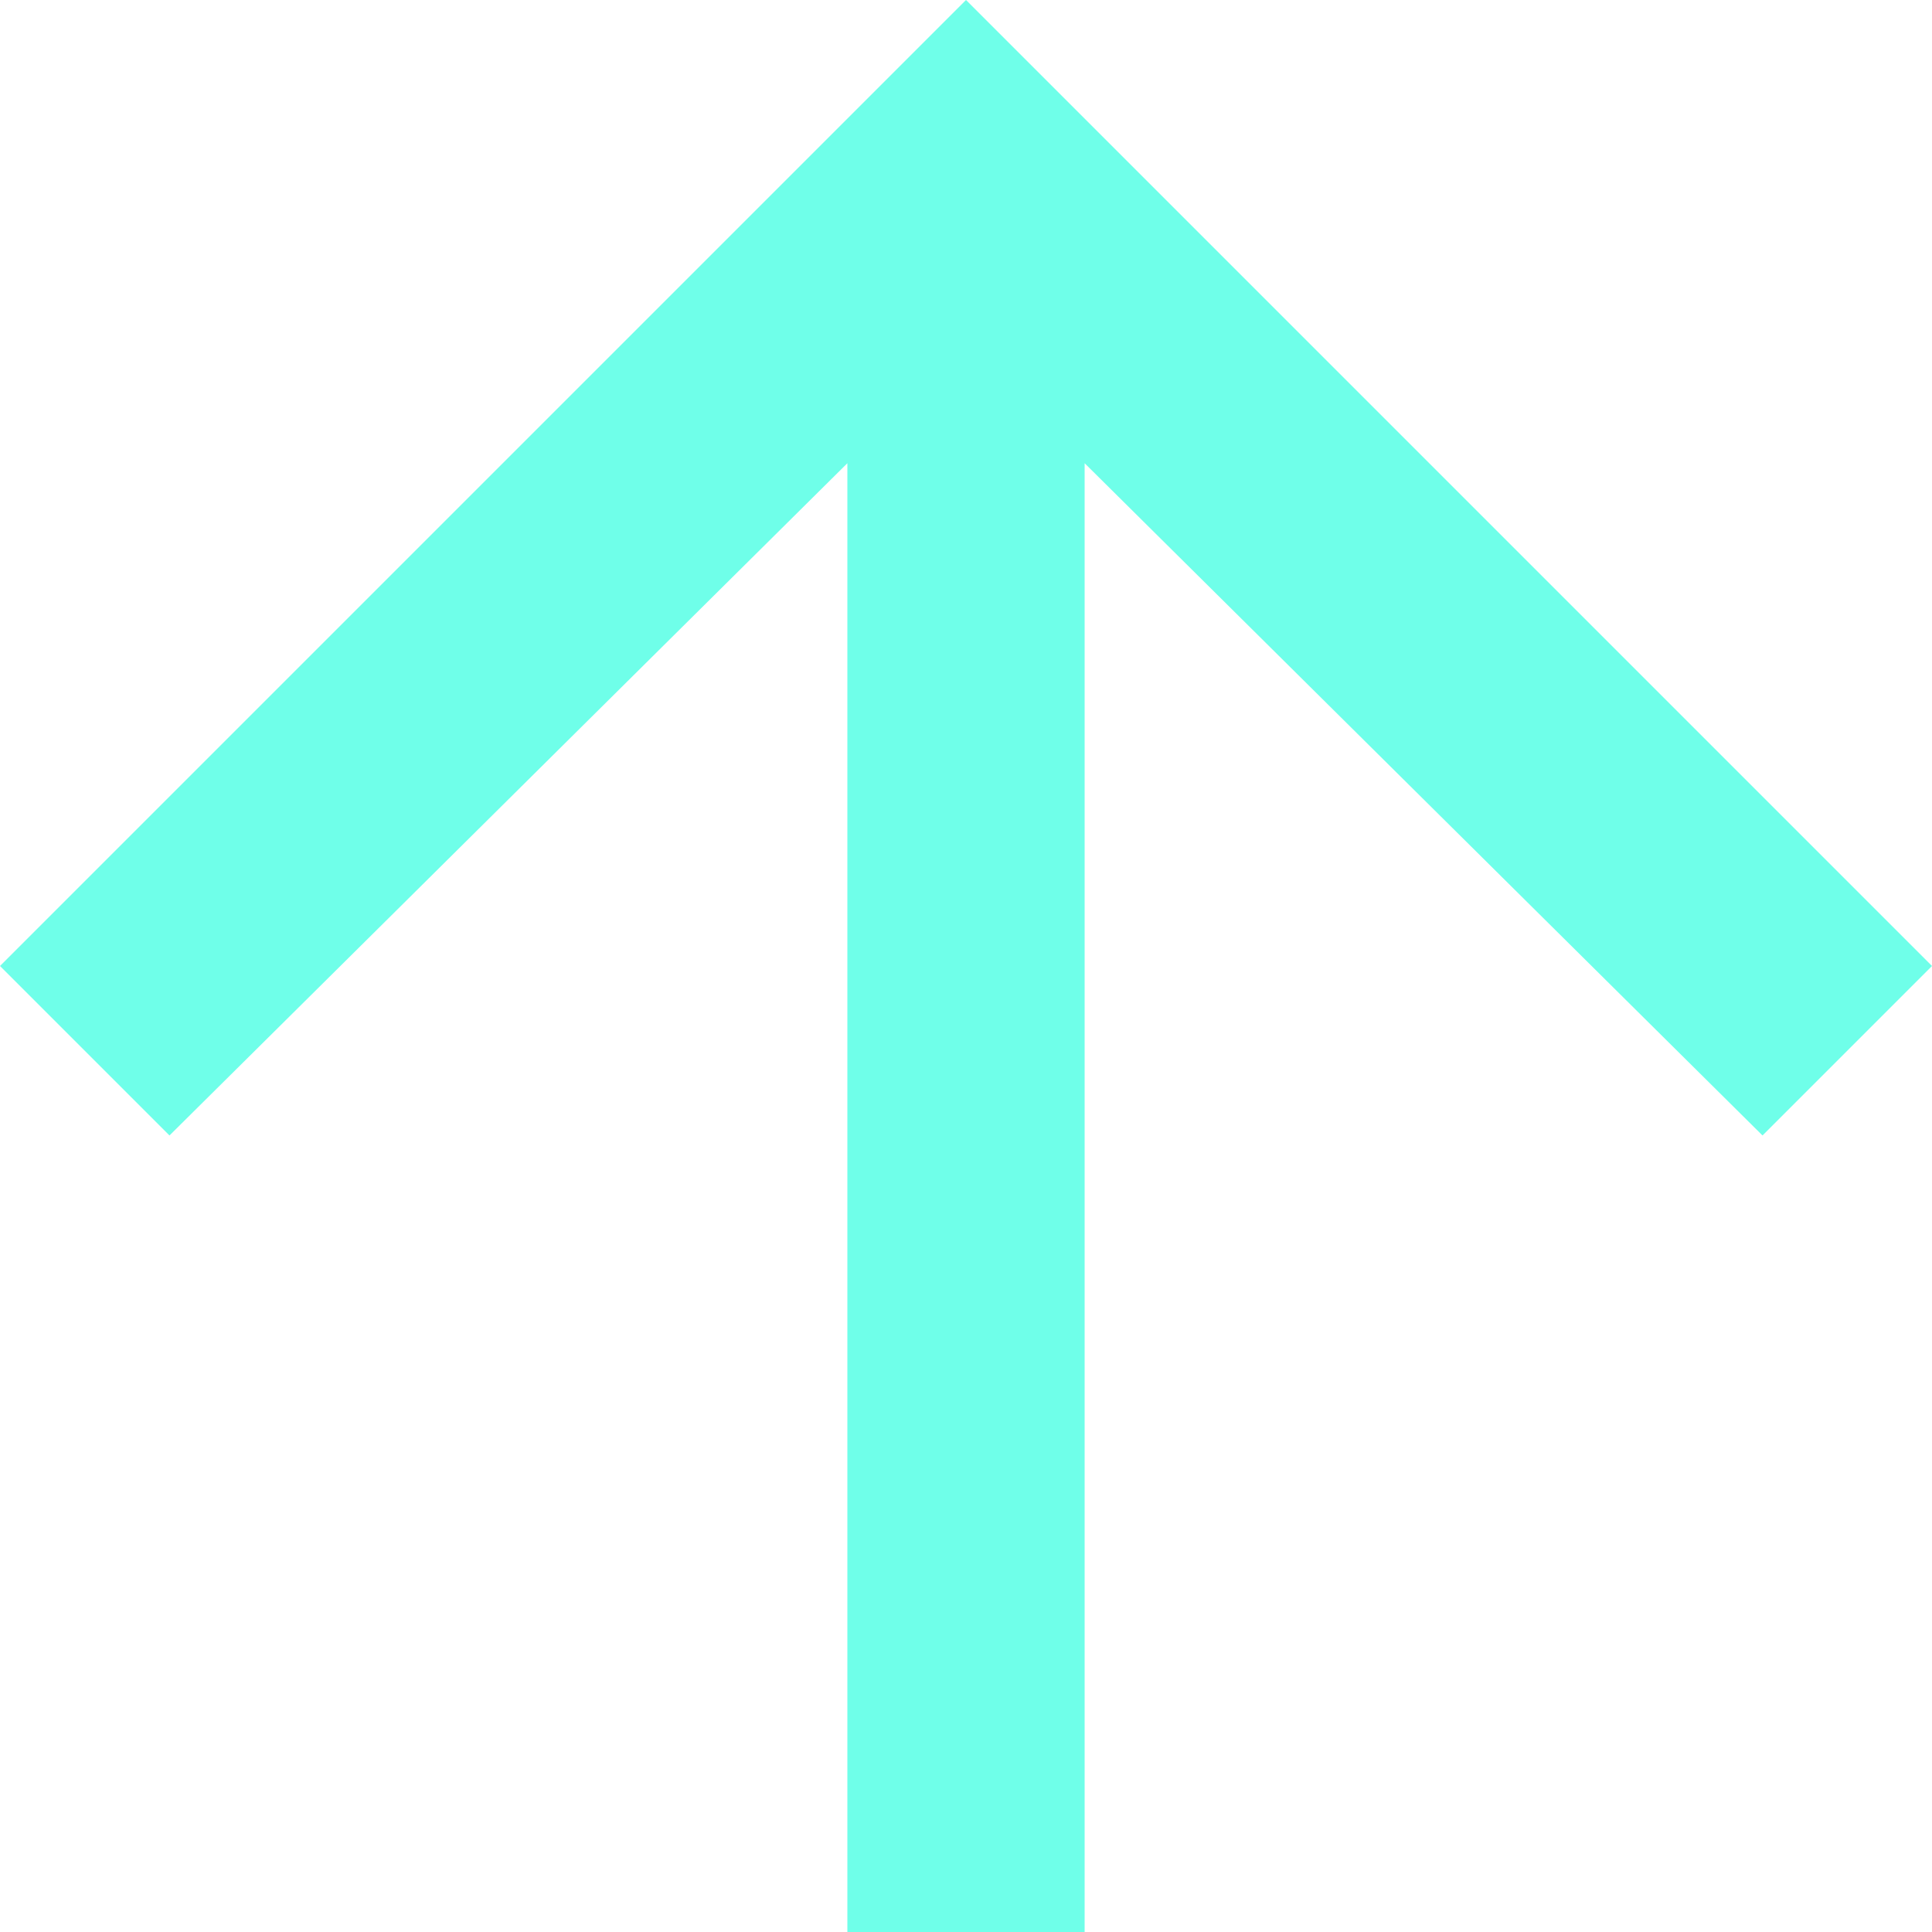
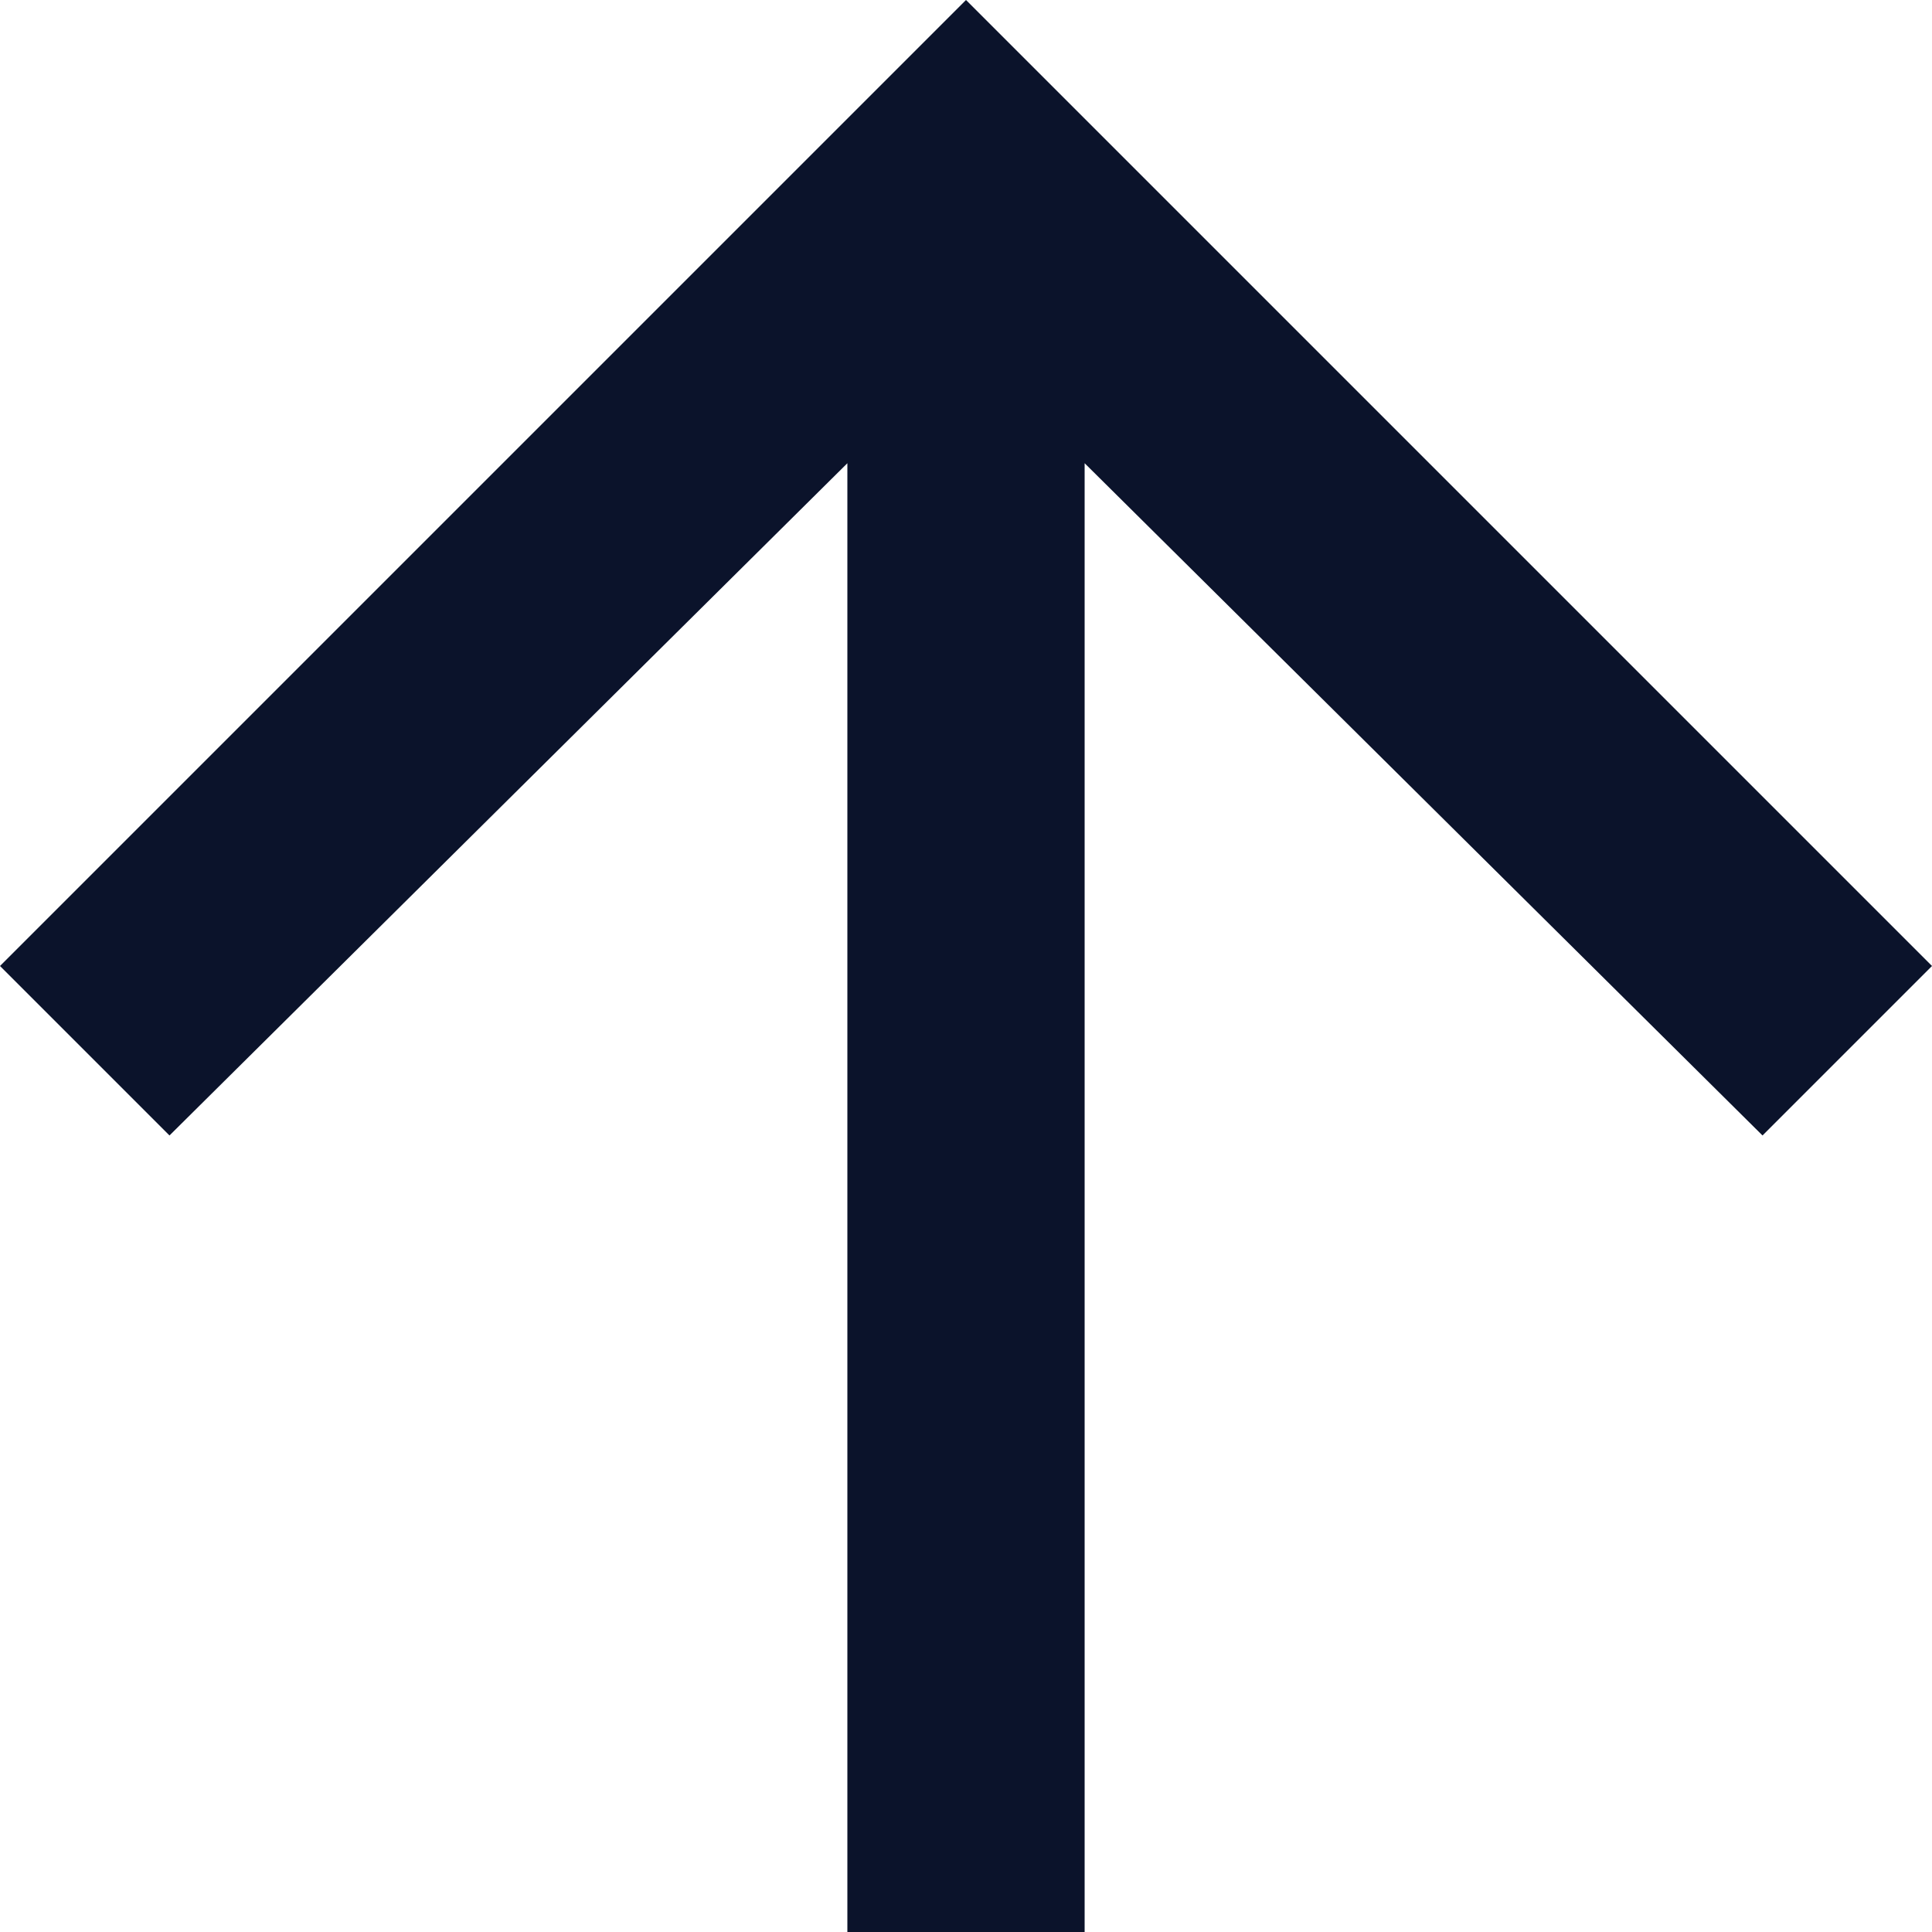
<svg xmlns="http://www.w3.org/2000/svg" width="200" height="200" viewBox="0 0 200 200">
-   <polygon fill="#6FFFE9" fill-rule="evenodd" points="100 0 200 100 100 200 82.456 182.456 152.047 112.281 0 112.281 0 87.719 152.047 87.719 82.456 17.544" transform="rotate(-90 100 100)" />
+   <polygon fill="#0B132B" fill-rule="evenodd" points="100 0 200 100 100 200 82.456 182.456 152.047 112.281 0 112.281 0 87.719 152.047 87.719 82.456 17.544" transform="rotate(-90 100 100)" />
</svg>
